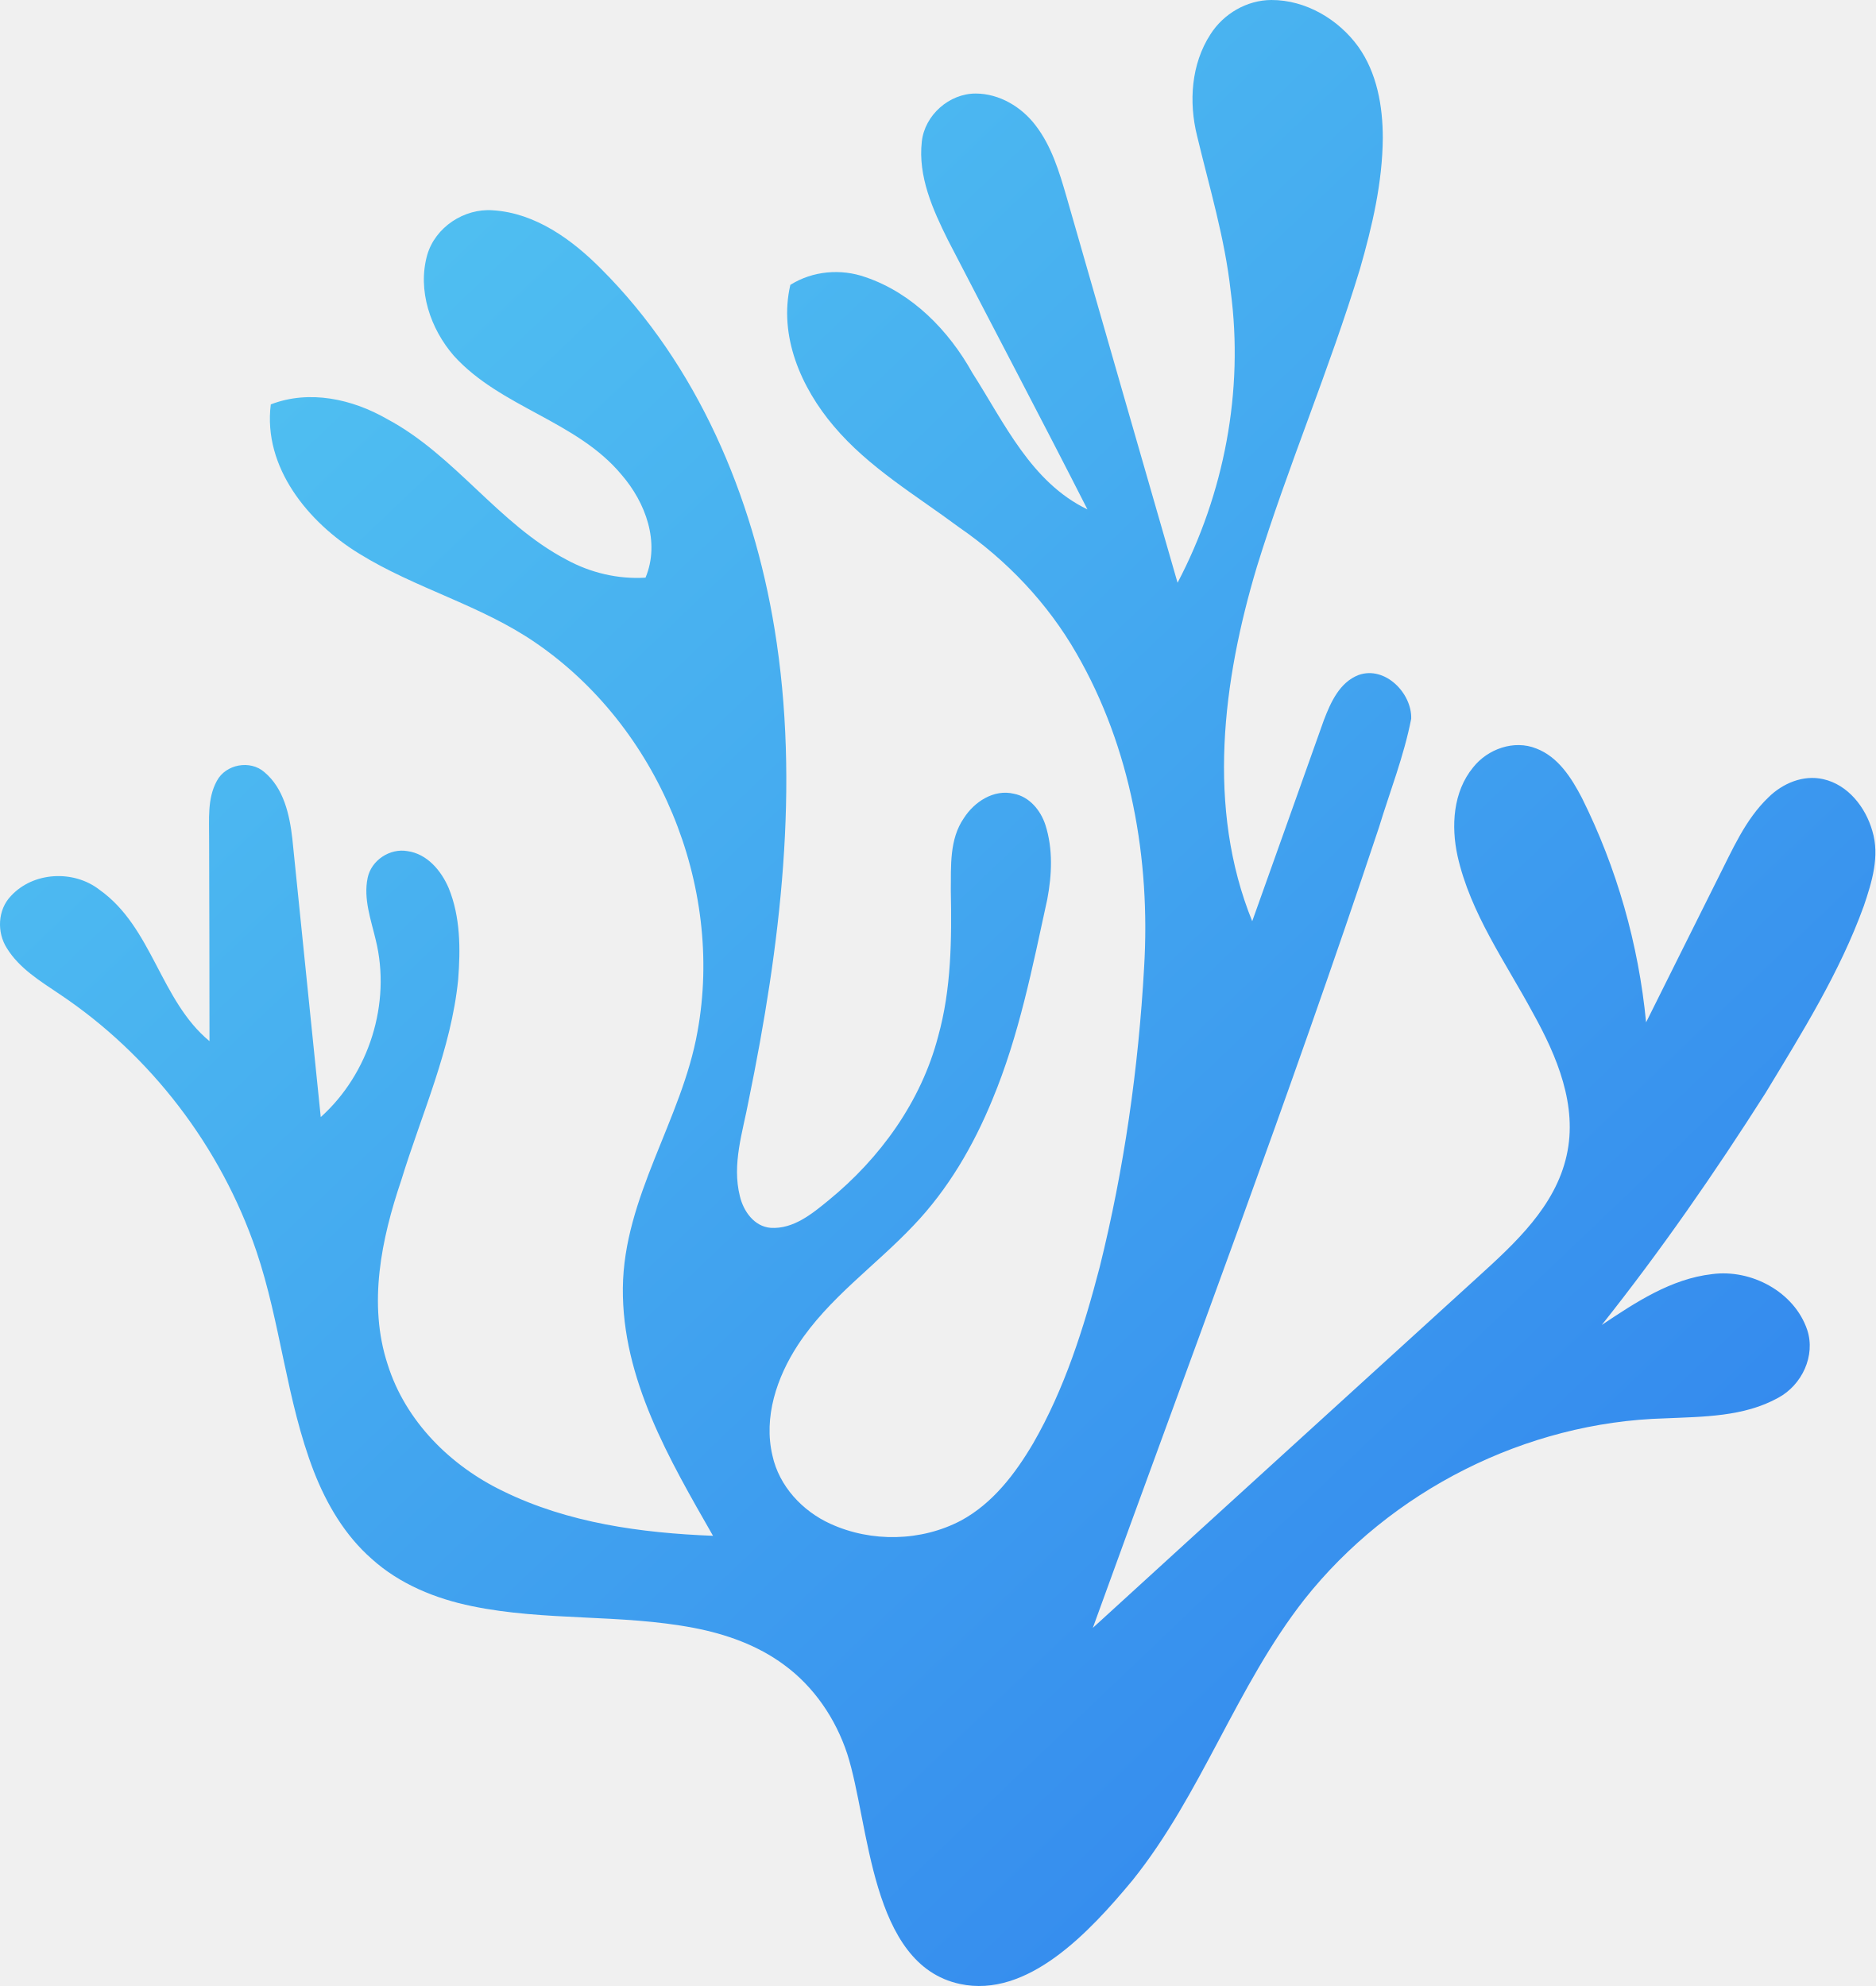
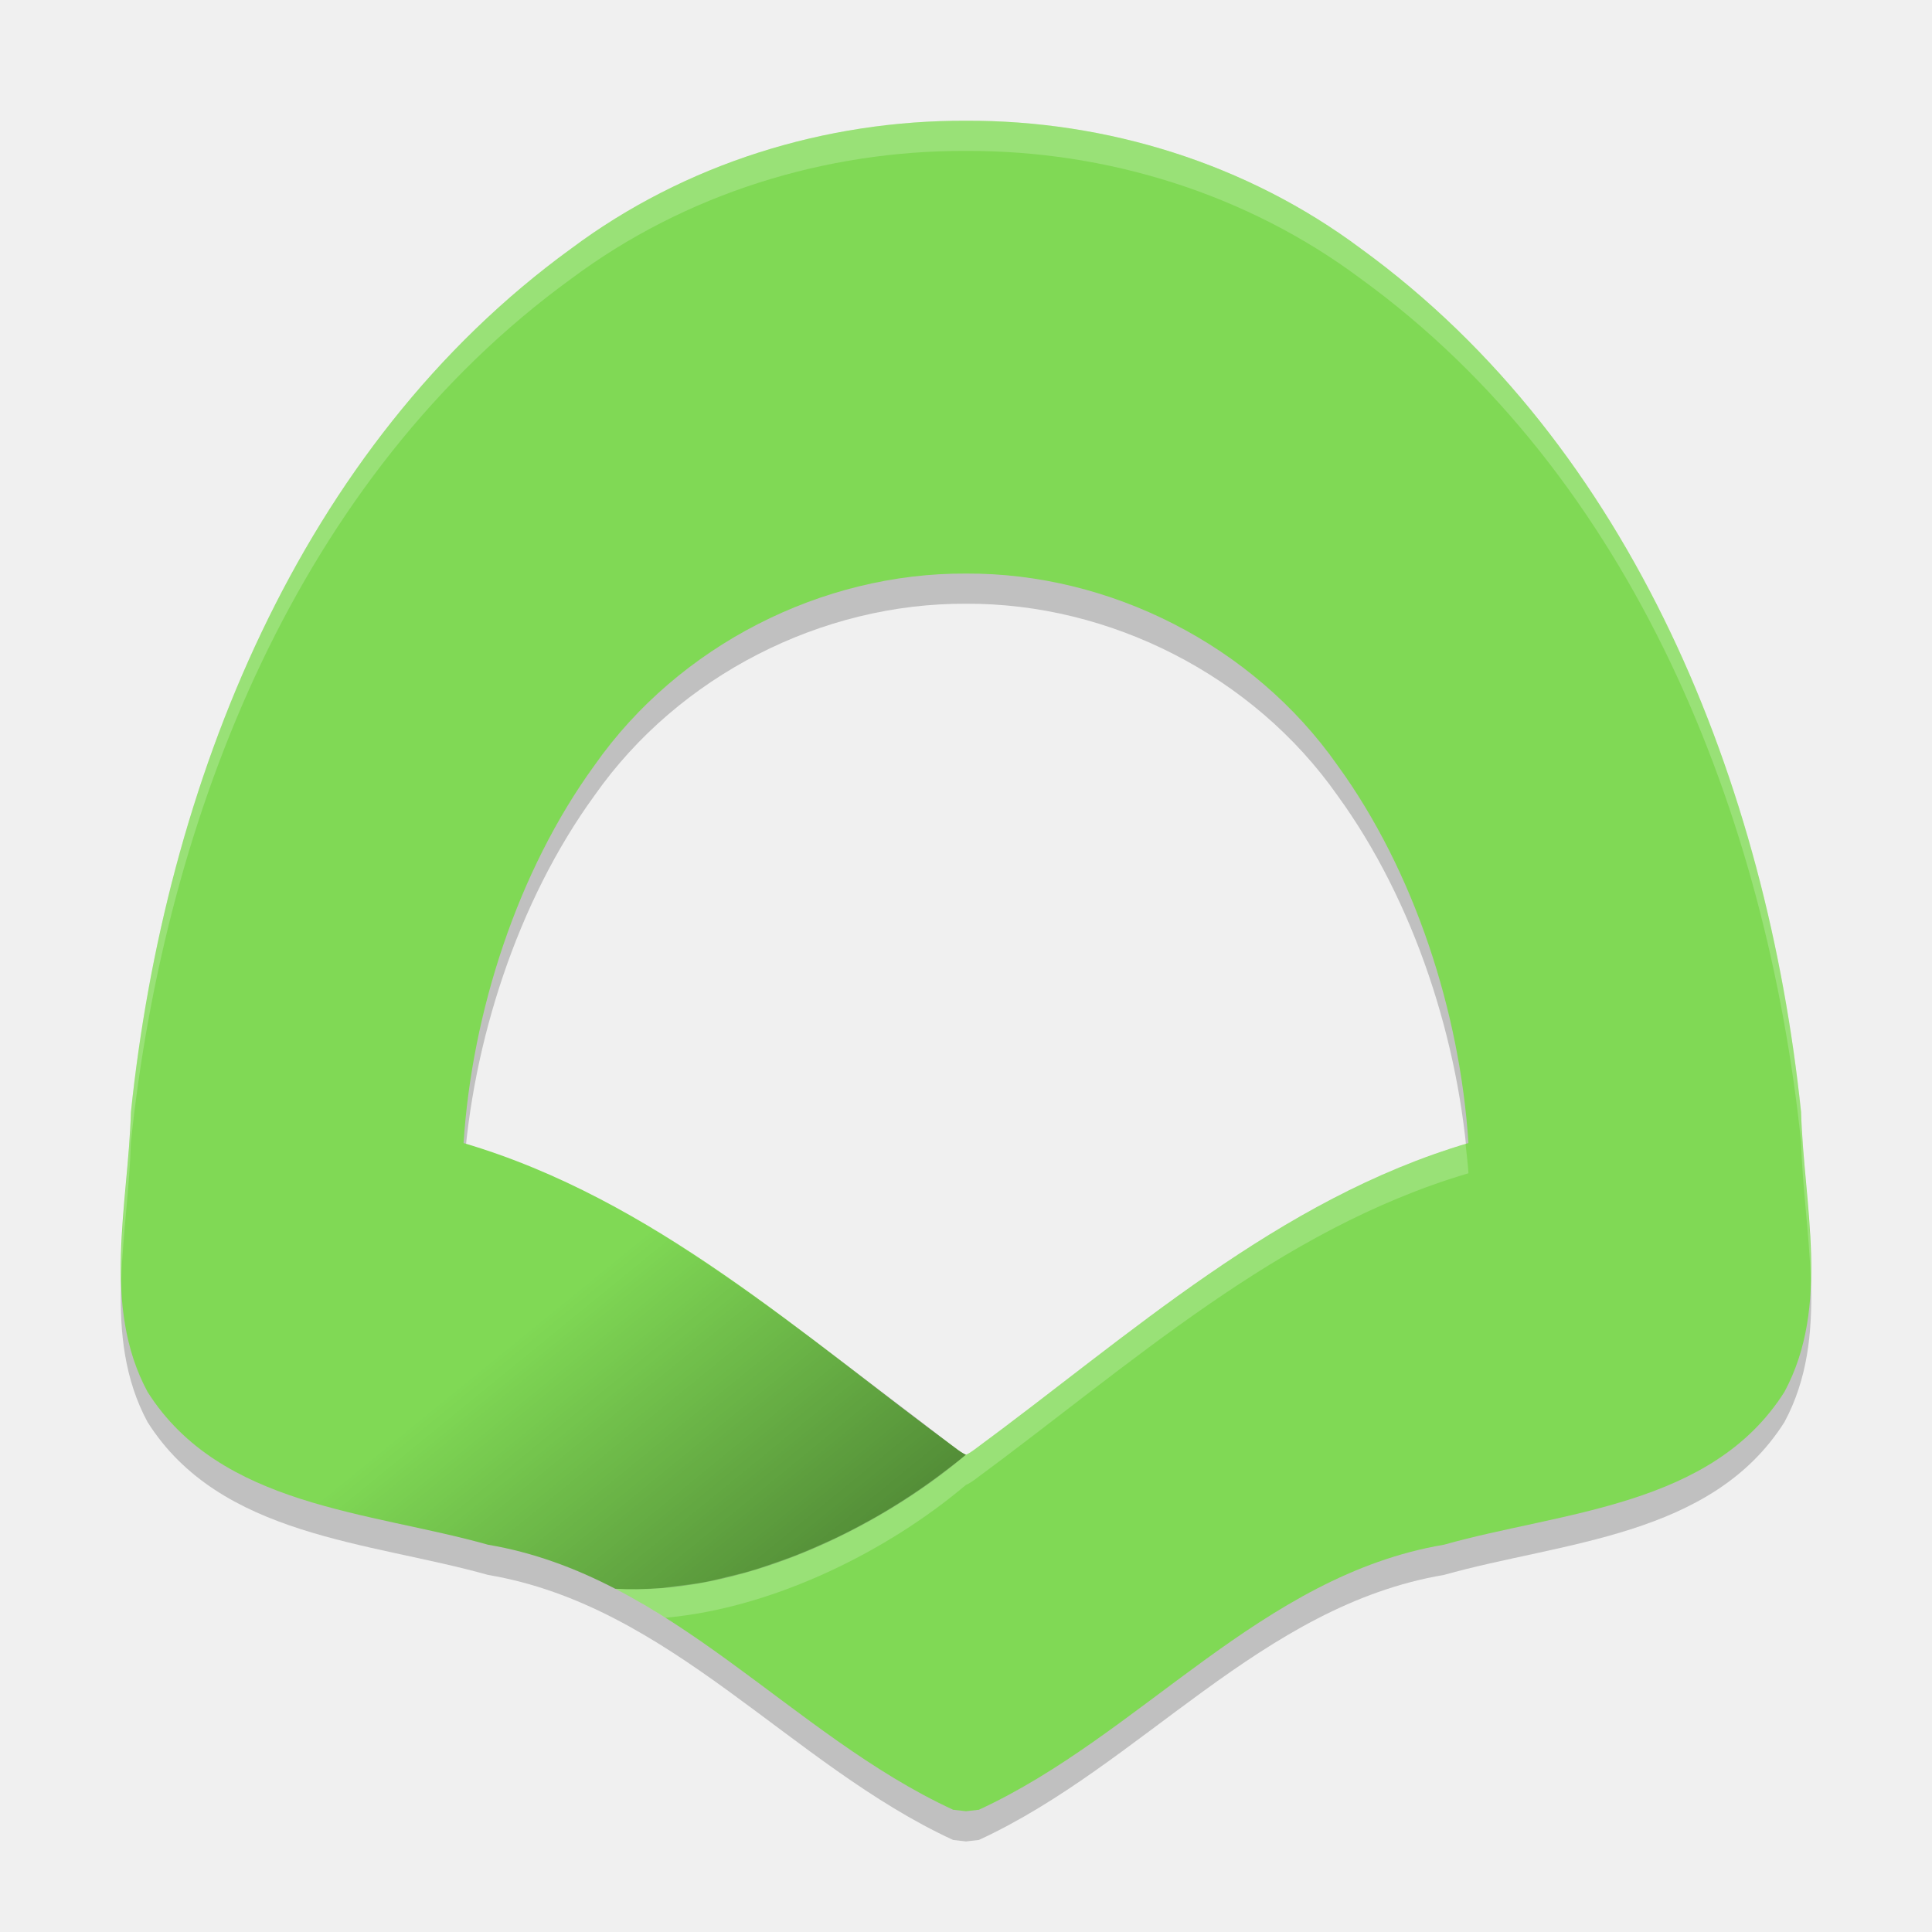
- <svg xmlns="http://www.w3.org/2000/svg" version="1.1" x="0" y="0" width="60.422" height="64" viewBox="0 0 60.422 64" id="svg1237">
-   <defs id="defs1233">
-     <linearGradient id="Gradient_1" gradientUnits="userSpaceOnUse" x1="2.763" y1="-0.313" x2="94.027" y2="95.408">
-       <stop offset="0" stop-color="#56CCF2" id="stop1228" />
-       <stop offset="1" stop-color="#2F80ED" id="stop1230" />
+ <svg xmlns="http://www.w3.org/2000/svg" xmlns:xlink="http://www.w3.org/1999/xlink" width="64" height="64" version="1.1">
+   <defs>
+     <linearGradient id="linearGradient862">
+       <stop style="stop-color:#000000" offset="0" />
+       <stop style="stop-color:#000000;stop-opacity:0" offset="1" />
    </linearGradient>
+     <linearGradient id="linearGradient864" x1="22.856" x2="16.436" y1="38.187" y2="30.314" gradientTransform="matrix(1.4,0,0,1.4,-1.599618,-1.599905)" gradientUnits="userSpaceOnUse" xlink:href="#linearGradient862" />
  </defs>
-   <g id="Layer_1" transform="matrix(0.6399979,0,0,0.6399979,-1.768215,0.2003272)">
-     <path d="m 63.697,1.417 c 0.657,-1.036 1.832,-1.725 3.066,-1.73 1.729,-0.004 3.375,0.967 4.376,2.35 0.943,1.322 1.234,2.993 1.236,4.589 -0.015,2.244 -0.532,4.449 -1.148,6.596 -1.539,5.067 -3.63,9.946 -5.192,15.007 -1.72,5.743 -2.545,12.143 -0.234,17.845 1.208,-3.372 2.403,-6.751 3.607,-10.127 0.342,-0.892 0.792,-1.906 1.748,-2.272 1.331,-0.474 2.688,0.915 2.649,2.201 -0.364,1.873 -1.07,3.658 -1.626,5.48 -4.503,13.536 -9.546,26.885 -14.402,40.299 6.458,-5.905 12.936,-11.788 19.402,-17.682 1.861,-1.694 3.879,-3.54 4.449,-6.1 0.569,-2.513 -0.489,-5.007 -1.688,-7.165 -1.385,-2.575 -3.153,-5.024 -3.803,-7.922 -0.327,-1.501 -0.228,-3.228 0.784,-4.458 0.73,-0.926 2.059,-1.404 3.18,-0.952 1.107,0.423 1.775,1.486 2.298,2.49 1.757,3.525 2.853,7.377 3.23,11.299 1.2,-2.421 2.414,-4.832 3.616,-7.251 0.726,-1.425 1.367,-2.954 2.545,-4.08 0.711,-0.702 1.747,-1.144 2.75,-0.916 1.258,0.278 2.141,1.422 2.479,2.61 0.383,1.262 -0.022,2.576 -0.429,3.775 -1.212,3.353 -3.116,6.387 -4.951,9.424 -2.558,4.02 -5.275,7.943 -8.241,11.675 1.695,-1.132 3.48,-2.323 5.556,-2.56 1.964,-0.263 4.135,0.887 4.785,2.804 0.435,1.305 -0.269,2.782 -1.451,3.419 -1.734,0.967 -3.786,0.954 -5.713,1.04 -6.993,0.192 -13.808,3.635 -18.147,9.116 -3.424,4.371 -5.173,9.802 -8.648,14.137 -2.192,2.642 -5.289,5.959 -8.696,5.226 -4.537,-0.975 -4.537,-8.066 -5.668,-11.581 -0.583,-1.772 -1.677,-3.391 -3.195,-4.496 -1.327,-0.98 -2.916,-1.542 -4.522,-1.85 -3.687,-0.708 -7.49,-0.334 -11.168,-1.094 -1.841,-0.375 -3.654,-1.113 -5.06,-2.386 -1.34,-1.176 -2.266,-2.75 -2.908,-4.397 -1.386,-3.588 -1.668,-7.481 -2.9,-11.114 C 13.88,57.436 10.352,52.812 5.757,49.741 4.788,49.087 3.735,48.449 3.108,47.429 c -0.51,-0.797 -0.465,-1.93 0.203,-2.625 1.126,-1.226 3.161,-1.327 4.462,-0.313 2.666,1.891 3.051,5.565 5.536,7.621 0.004,-3.394 -0.013,-6.785 -0.019,-10.177 0.008,-0.98 -0.101,-2.035 0.389,-2.926 0.446,-0.844 1.68,-1.073 2.397,-0.44 0.969,0.812 1.264,2.137 1.402,3.336 0.482,4.675 0.948,9.352 1.432,14.03 2.436,-2.188 3.555,-5.739 2.767,-8.924 -0.239,-1.017 -0.626,-2.063 -0.407,-3.118 0.179,-0.885 1.118,-1.508 2.003,-1.35 0.995,0.135 1.705,0.988 2.078,1.864 0.594,1.452 0.596,3.069 0.476,4.611 -0.353,3.512 -1.839,6.755 -2.864,10.097 -0.999,2.95 -1.686,6.228 -0.685,9.275 0.892,2.849 3.153,5.101 5.806,6.378 3.275,1.609 6.964,2.109 10.573,2.251 -2.194,-3.84 -4.58,-7.903 -4.539,-12.471 0.043,-4.599 2.967,-8.473 3.757,-12.912 C 39.221,44.272 35.898,36.267 29.712,32.042 26.964,30.154 23.665,29.314 20.842,27.563 18.288,26 15.994,23.218 16.395,20.05 c 1.94,-0.751 4.106,-0.271 5.857,0.737 3.422,1.826 5.599,5.288 9.038,7.086 1.208,0.659 2.593,0.985 3.969,0.901 0.745,-1.786 0,-3.786 -1.202,-5.177 -2.261,-2.724 -6.077,-3.385 -8.441,-5.989 -1.185,-1.359 -1.846,-3.301 -1.348,-5.078 0.405,-1.404 1.858,-2.36 3.305,-2.254 2.143,0.133 3.988,1.475 5.453,2.952 4.847,4.845 7.636,11.435 8.73,18.132 1.292,7.899 0.288,15.957 -1.303,23.735 -0.297,1.585 -0.853,3.21 -0.442,4.828 0.177,0.749 0.717,1.522 1.547,1.589 1.141,0.073 2.084,-0.704 2.915,-1.385 2.599,-2.123 4.665,-4.981 5.517,-8.254 0.666,-2.386 0.685,-4.884 0.638,-7.341 0.013,-1.229 -0.078,-2.586 0.657,-3.65 0.525,-0.822 1.505,-1.468 2.513,-1.229 0.79,0.15 1.35,0.835 1.591,1.569 0.388,1.209 0.329,2.514 0.095,3.747 -0.743,3.403 -1.415,6.85 -2.761,10.081 -0.95,2.319 -2.233,4.524 -3.971,6.341 -1.916,2.031 -4.283,3.659 -5.827,6.026 -1.053,1.617 -1.734,3.626 -1.277,5.558 0.334,1.541 1.507,2.799 2.922,3.441 2.061,0.941 4.563,0.893 6.572,-0.166 1.594,-0.862 2.727,-2.352 3.629,-3.883 1.589,-2.754 2.552,-5.812 3.351,-8.874 1.229,-4.944 1.953,-10.013 2.237,-15.1 0.325,-5.433 -0.661,-11.051 -3.4,-15.797 -1.456,-2.541 -3.515,-4.705 -5.92,-6.361 -2.166,-1.611 -4.548,-3.006 -6.305,-5.093 -1.643,-1.934 -2.782,-4.544 -2.184,-7.111 1.124,-0.706 2.543,-0.829 3.788,-0.387 2.349,0.799 4.189,2.685 5.375,4.819 1.611,2.515 2.955,5.508 5.793,6.874 -2.309,-4.542 -4.69,-9.045 -7.027,-13.571 -0.76,-1.529 -1.509,-3.2 -1.311,-4.949 0.144,-1.333 1.382,-2.426 2.719,-2.42 1.187,0.004 2.3,0.672 3.007,1.602 0.807,1.047 1.193,2.337 1.557,3.59 1.862,6.482 3.723,12.961 5.592,19.441 2.349,-4.475 3.342,-9.66 2.674,-14.682 C 64.425,11.686 63.643,9.115 63.023,6.518 62.601,4.819 62.728,2.913 63.697,1.417 Z" fill="url(#Gradient_1)" id="Shape" style="fill:url(#Gradient_1)" />
-   </g>
+   <path style="opacity:0.2" d="M 32,5 C 27.343,4.981 22.693,6.418 18.927,9.23 9.885,15.793 5.471,27.023 4.337,37.84 c -0.087,3.06 -0.979,6.432 0.552,9.27 2.411,3.808 7.358,3.957 11.276,5.061 6.064,1.024 10.025,6.297 15.408,8.78 L 32,61 32.427,60.951 c 5.383,-2.483 9.344,-7.756 15.408,-8.78 3.918,-1.104 8.865,-1.254 11.276,-5.061 1.531,-2.838 0.639,-6.21 0.552,-9.27 C 58.529,27.023 54.115,15.793 45.073,9.23 41.307,6.418 36.657,4.981 32,5 Z m 0,15 c 4.76,-0.025 9.514,2.374 12.302,6.346 2.555,3.51 4.062,8.192 4.342,12.519 -6.308,1.861 -11.207,6.36 -16.384,10.169 0,0 -0.174,0.129 -0.26,0.153 -0.086,-0.025 -0.26,-0.153 -0.26,-0.153 -5.177,-3.809 -10.076,-8.308 -16.384,-10.169 0.28,-4.327 1.787,-9.009 4.342,-12.519 2.788,-3.973 7.541,-6.372 12.302,-6.346 z" />
+   <path style="fill:#80d955" d="M 32,4 C 27.343,3.981 22.693,5.419 18.927,8.23 9.885,14.793 5.471,26.023 4.337,36.84 4.25,39.9 3.358,43.271 4.889,46.109 c 2.411,3.808 7.358,3.957 11.276,5.061 6.064,1.024 10.025,6.297 15.408,8.78 l 0.427,0.049 0.427,-0.049 c 5.383,-2.483 9.344,-7.756 15.408,-8.78 3.918,-1.104 8.865,-1.254 11.276,-5.061 1.531,-2.838 0.639,-6.21 0.552,-9.27 C 58.529,26.023 54.115,14.793 45.073,8.23 41.307,5.419 36.657,3.981 32,4 Z m 0,15 c 4.76,-0.025 9.514,2.374 12.302,6.346 2.555,3.51 4.062,8.192 4.342,12.519 -6.308,1.861 -11.207,6.36 -16.384,10.169 0,0 -0.174,0.129 -0.26,0.153 -0.086,-0.025 -0.26,-0.153 -0.26,-0.153 -5.177,-3.809 -10.076,-8.308 -16.384,-10.169 0.28,-4.327 1.787,-9.009 4.342,-12.519 2.788,-3.973 7.541,-6.372 12.302,-6.346 z" />
+   <path style="opacity:0.4;fill:url(#linearGradient864)" d="m 21.107,40.419 c -4.363,1.943 -8.717,4.344 -13.087,6.264 -1.149,0.183 -1.553,0.674 -1.534,1.209 2.63,2.113 6.495,2.381 9.68,3.279 1.519,0.257 2.906,0.781 4.216,1.46 4.051,0.23 8.63,-1.913 11.618,-4.443 -0.086,-0.025 -0.26,-0.153 -0.26,-0.153 -0.336,-0.247 -0.667,-0.508 -1.001,-0.76 -0.04,-0.031 -0.08,-0.062 -0.12,-0.093 -3.1,-2.344 -6.157,-4.82 -9.513,-6.762 z" />
+   <path style="opacity:0.2;fill:#ffffff" d="m 32,4 c -4.657,-0.019 -9.306,1.419 -13.072,4.23 -1.13,0.82 -2.188,1.714 -3.176,2.67 -0.494,0.478 -0.972,0.972 -1.432,1.48 -0.46,0.508 -0.902,1.03 -1.328,1.566 -0.852,1.073 -1.635,2.198 -2.355,3.367 -0.36,0.584 -0.705,1.179 -1.033,1.783 -0.657,1.21 -1.248,2.458 -1.781,3.734 -0.533,1.276 -1.005,2.578 -1.42,3.9 -0.622,1.984 -1.114,4.008 -1.484,6.041 -0.247,1.355 -0.44,2.714 -0.582,4.066 -0.051,1.798 -0.368,3.702 -0.32,5.543 0.055,-1.524 0.279,-3.07 0.32,-4.543 C 5.47,27.023 9.886,15.793 18.928,9.23 22.694,6.419 27.343,4.981 32,5 c 4.657,-0.019 9.306,1.419 13.072,4.23 9.042,6.563 13.458,17.793 14.592,28.609 0.042,1.473 0.266,3.019 0.32,4.543 0.048,-1.841 -0.269,-3.745 -0.32,-5.543 -0.142,-1.352 -0.335,-2.711 -0.582,-4.066 -0.37,-2.033 -0.863,-4.057 -1.484,-6.041 -0.414,-1.322 -0.887,-2.625 -1.42,-3.9 -0.533,-1.276 -1.125,-2.525 -1.781,-3.734 -0.328,-0.605 -0.673,-1.199 -1.033,-1.783 -0.72,-1.169 -1.503,-2.294 -2.355,-3.367 -0.426,-0.536 -0.868,-1.058 -1.328,-1.566 -0.46,-0.508 -0.937,-1.002 -1.432,-1.48 -0.494,-0.478 -1.004,-0.942 -1.533,-1.387 -3.91e-4,-3.289e-4 -0.002,3.288e-4 -0.002,0 C 46.184,9.068 45.637,8.641 45.072,8.23 41.306,5.419 36.657,3.981 32,4 Z m 16.549,33.896 c -0.391,0.117 -0.777,0.244 -1.158,0.381 -1.143,0.411 -2.241,0.906 -3.305,1.463 -2.127,1.114 -4.119,2.478 -6.061,3.918 -1.942,1.44 -3.834,2.956 -5.766,4.377 0,0 -0.174,0.128 -0.26,0.152 -0.213,0.18 -0.451,0.354 -0.68,0.529 -0.365,0.281 -0.745,0.552 -1.145,0.816 -0.009,0.006 -0.017,0.012 -0.025,0.018 -0.009,0.006 -0.019,0.01 -0.027,0.016 -0.377,0.248 -0.762,0.485 -1.164,0.713 -0.063,0.036 -0.128,0.07 -0.191,0.105 -0.356,0.197 -0.715,0.385 -1.086,0.562 -0.139,0.067 -0.279,0.128 -0.42,0.191 -0.321,0.145 -0.642,0.283 -0.971,0.41 -0.191,0.074 -0.383,0.139 -0.576,0.207 -0.283,0.099 -0.565,0.199 -0.852,0.283 -0.269,0.08 -0.54,0.14 -0.811,0.205 -0.226,0.054 -0.45,0.117 -0.676,0.16 -0.321,0.062 -0.641,0.096 -0.961,0.135 -0.191,0.023 -0.384,0.06 -0.574,0.074 -0.032,0.002 -0.064,0.002 -0.096,0.004 -0.458,0.03 -0.913,0.039 -1.361,0.014 0.565,0.293 1.115,0.619 1.656,0.961 C 25.637,53.269 29.414,51.377 32,49.188 c 0.086,-0.025 0.26,-0.152 0.26,-0.152 5.177,-3.809 10.077,-8.309 16.385,-10.17 -0.021,-0.32 -0.062,-0.645 -0.096,-0.969 z" />
</svg>
